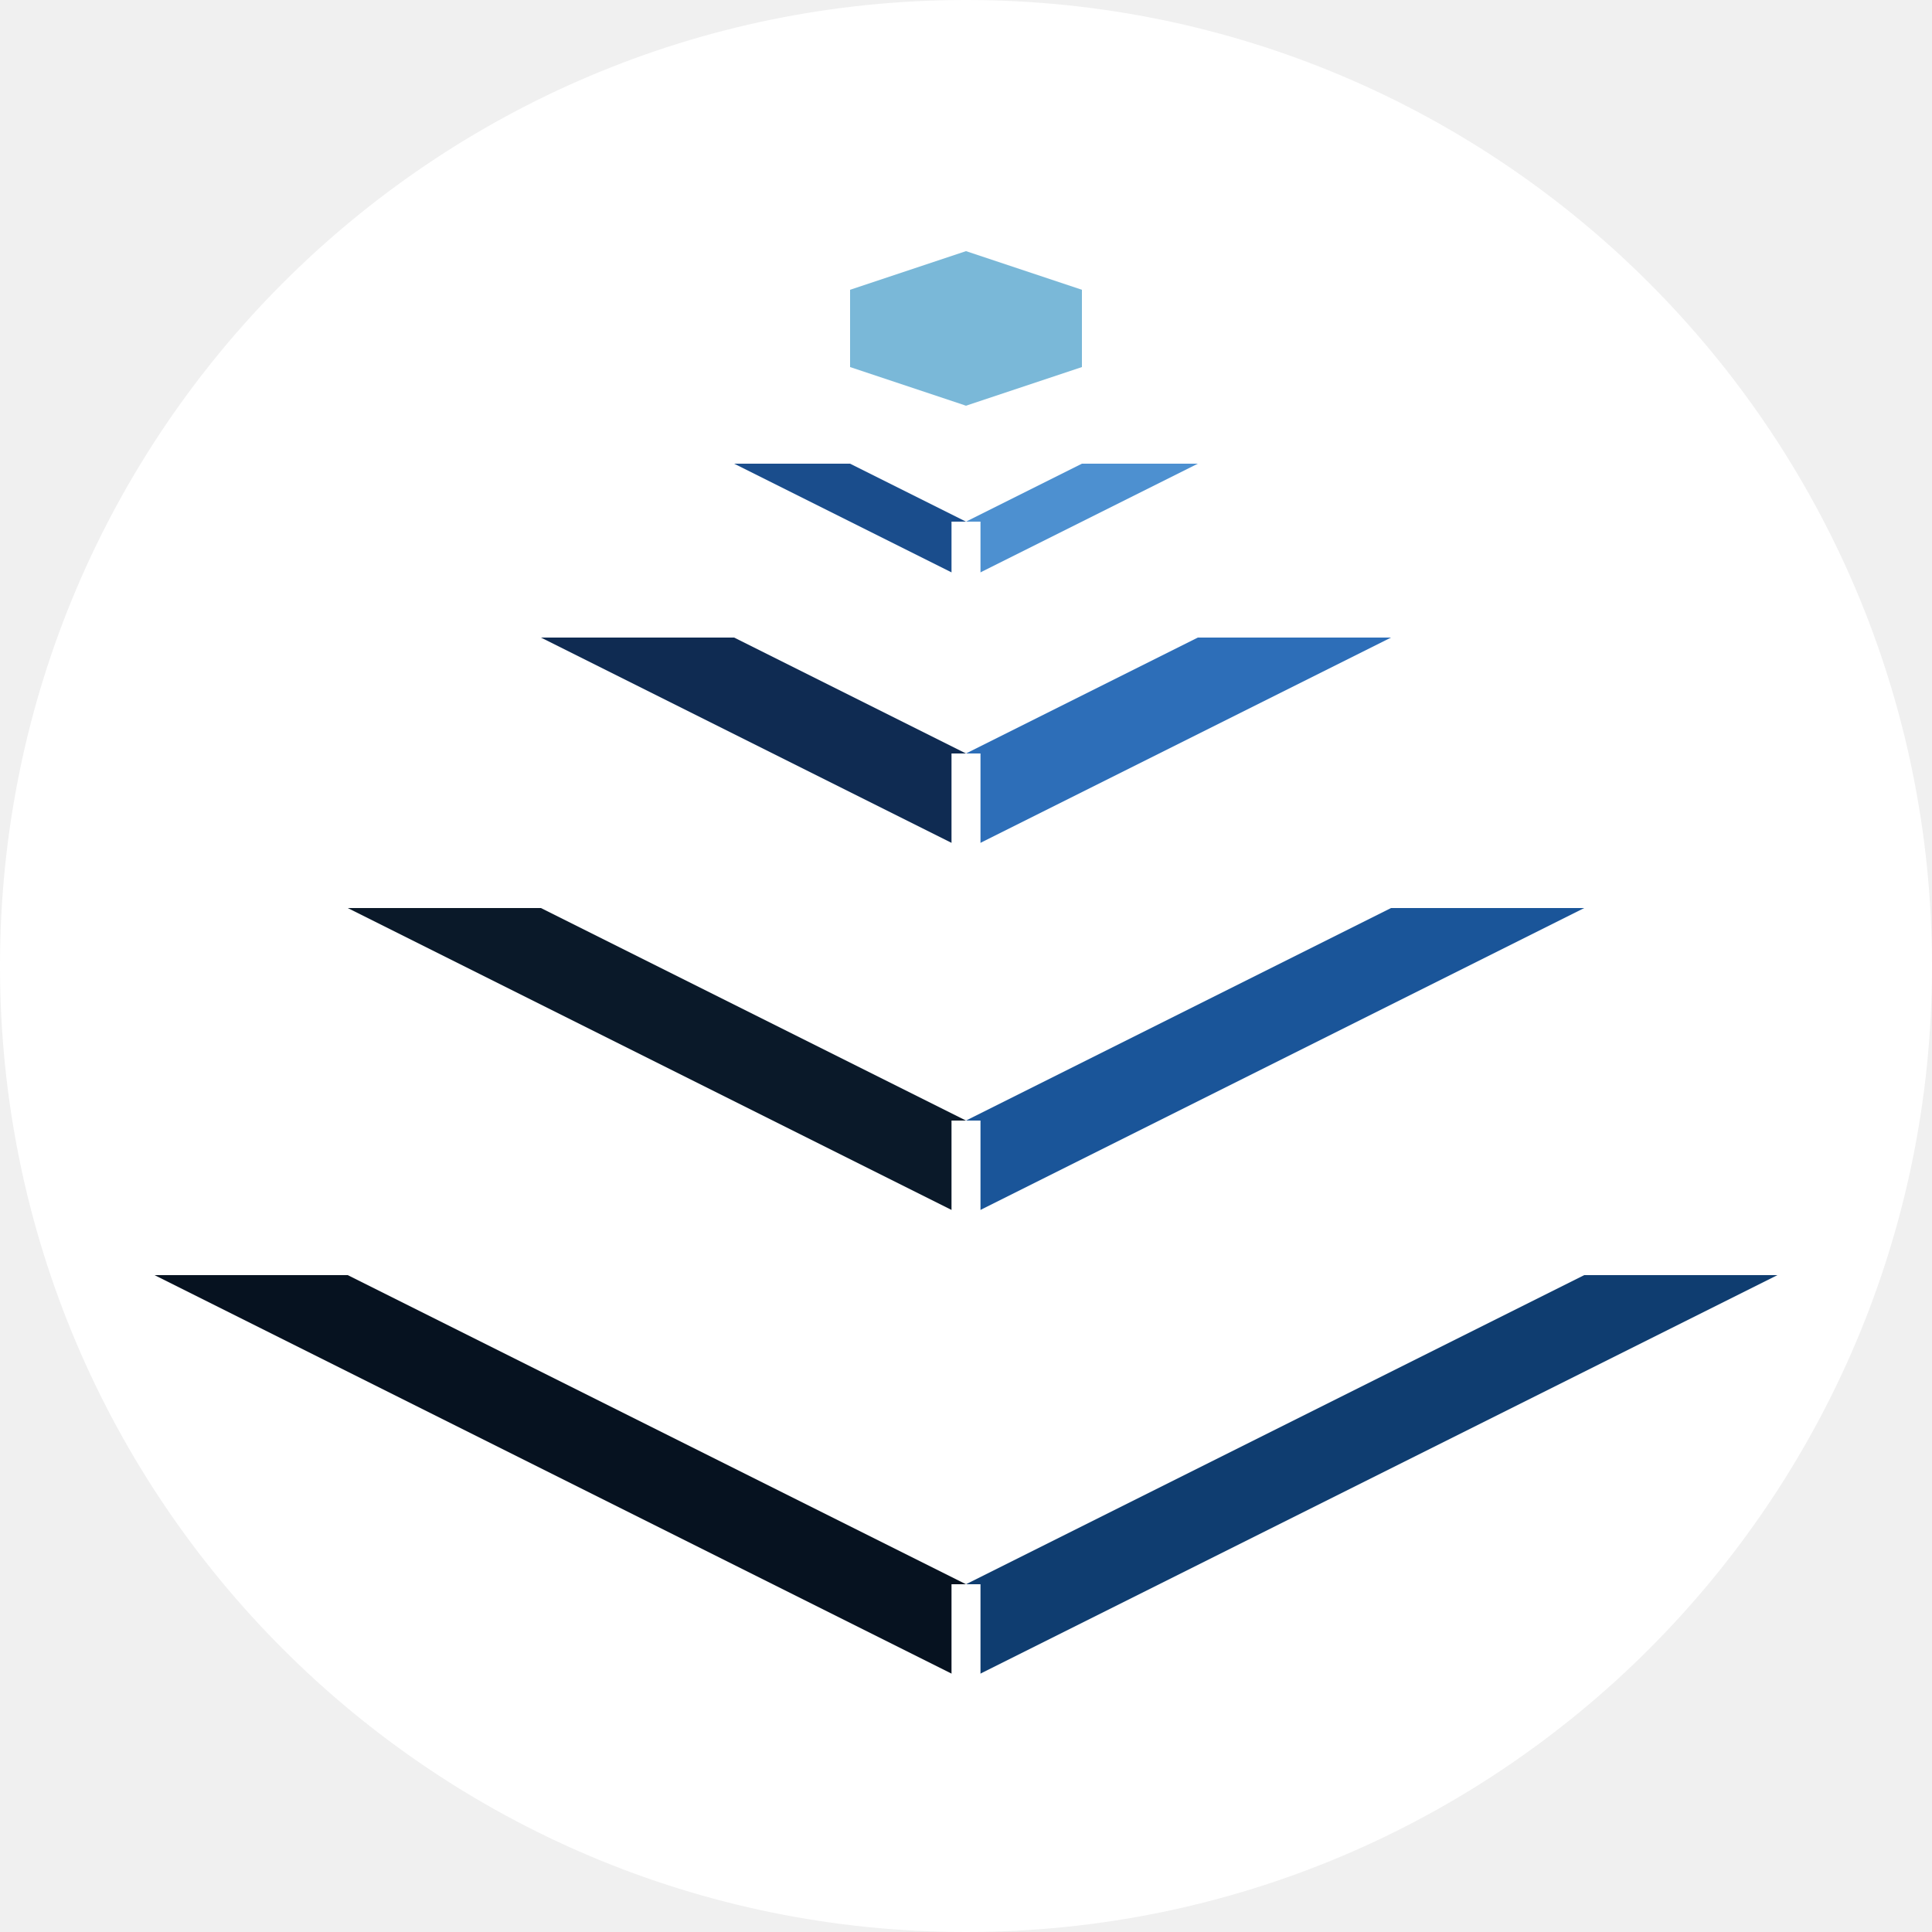
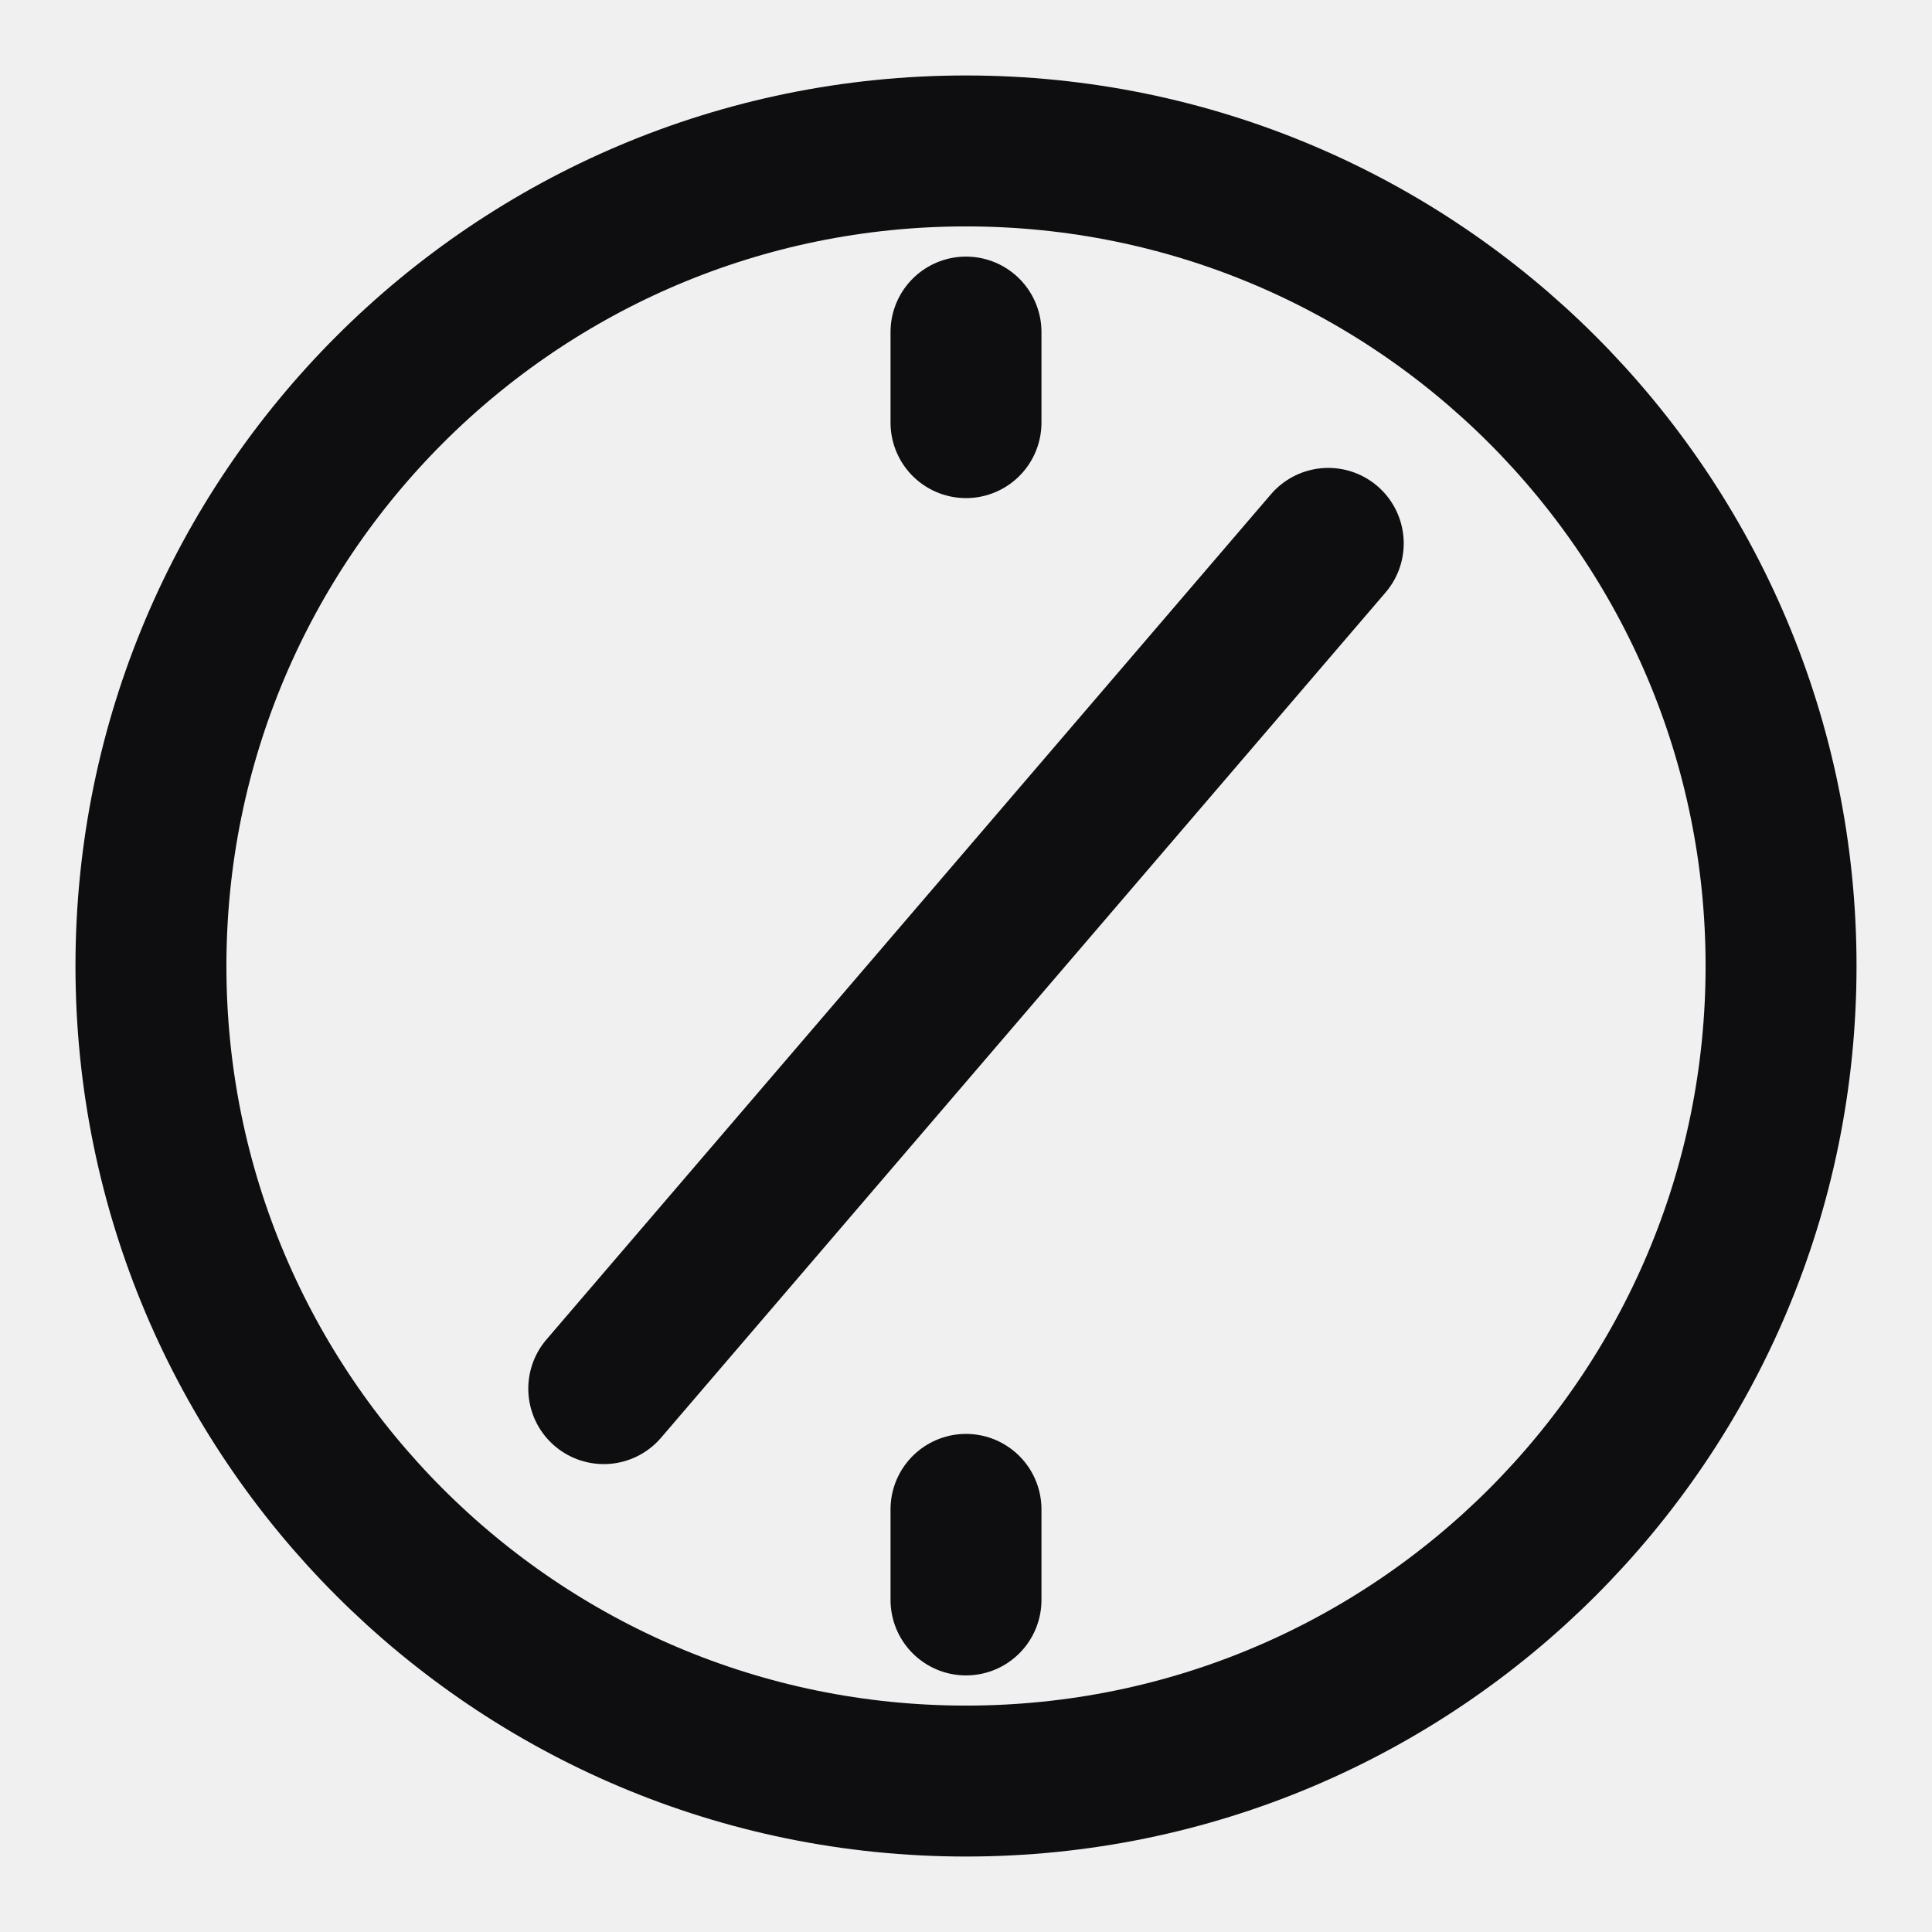
- <svg xmlns="http://www.w3.org/2000/svg" viewBox="0 0 100 100">
-   <circle cx="50" cy="50" r="50" fill="white" />
-   <polygon points="8,66 50,87 50,82 18,66" fill="#061220" />
-   <polygon points="50,82 50,87 92,66 82,66" fill="#0f3d70" />
-   <polygon points="18,47 50,63 50,58 28,47" fill="#0a1929" />
-   <polygon points="50,58 50,63 82,47 72,47" fill="#1a5599" />
-   <polygon points="28,33 50,44 50,39 38,33" fill="#0f2b52" />
-   <polygon points="50,39 50,44 72,33 62,33" fill="#2d6eb8" />
-   <polygon points="38,24 50,30 50,27 44,24" fill="#1a4d8c" />
-   <polygon points="50,27 50,30 62,24 56,24" fill="#4d90d0" />
-   <line x1="50" y1="82" x2="50" y2="87" stroke="white" stroke-width="1.5" />
-   <line x1="50" y1="58" x2="50" y2="63" stroke="white" stroke-width="1.5" />
-   <line x1="50" y1="39" x2="50" y2="44" stroke="white" stroke-width="1.5" />
-   <line x1="50" y1="27" x2="50" y2="30" stroke="white" stroke-width="1.5" />
-   <polygon points="50,13 56,15 56,19 50,21 44,19 44,15" fill="#7ab8d8" />
+ <svg xmlns="http://www.w3.org/2000/svg" viewBox="0 0 64 64">
+   <g fill="none" stroke="#0E0E11" stroke-width="5" stroke-linecap="round">
+     <circle cx="32" cy="32" r="27" />
+     <line x1="20" y1="46" x2="44" y2="18" />
+     <line x1="32" y1="11" x2="32" y2="14" />
+     <line x1="32" y1="50" x2="32" y2="53" />
+   </g>
</svg>
